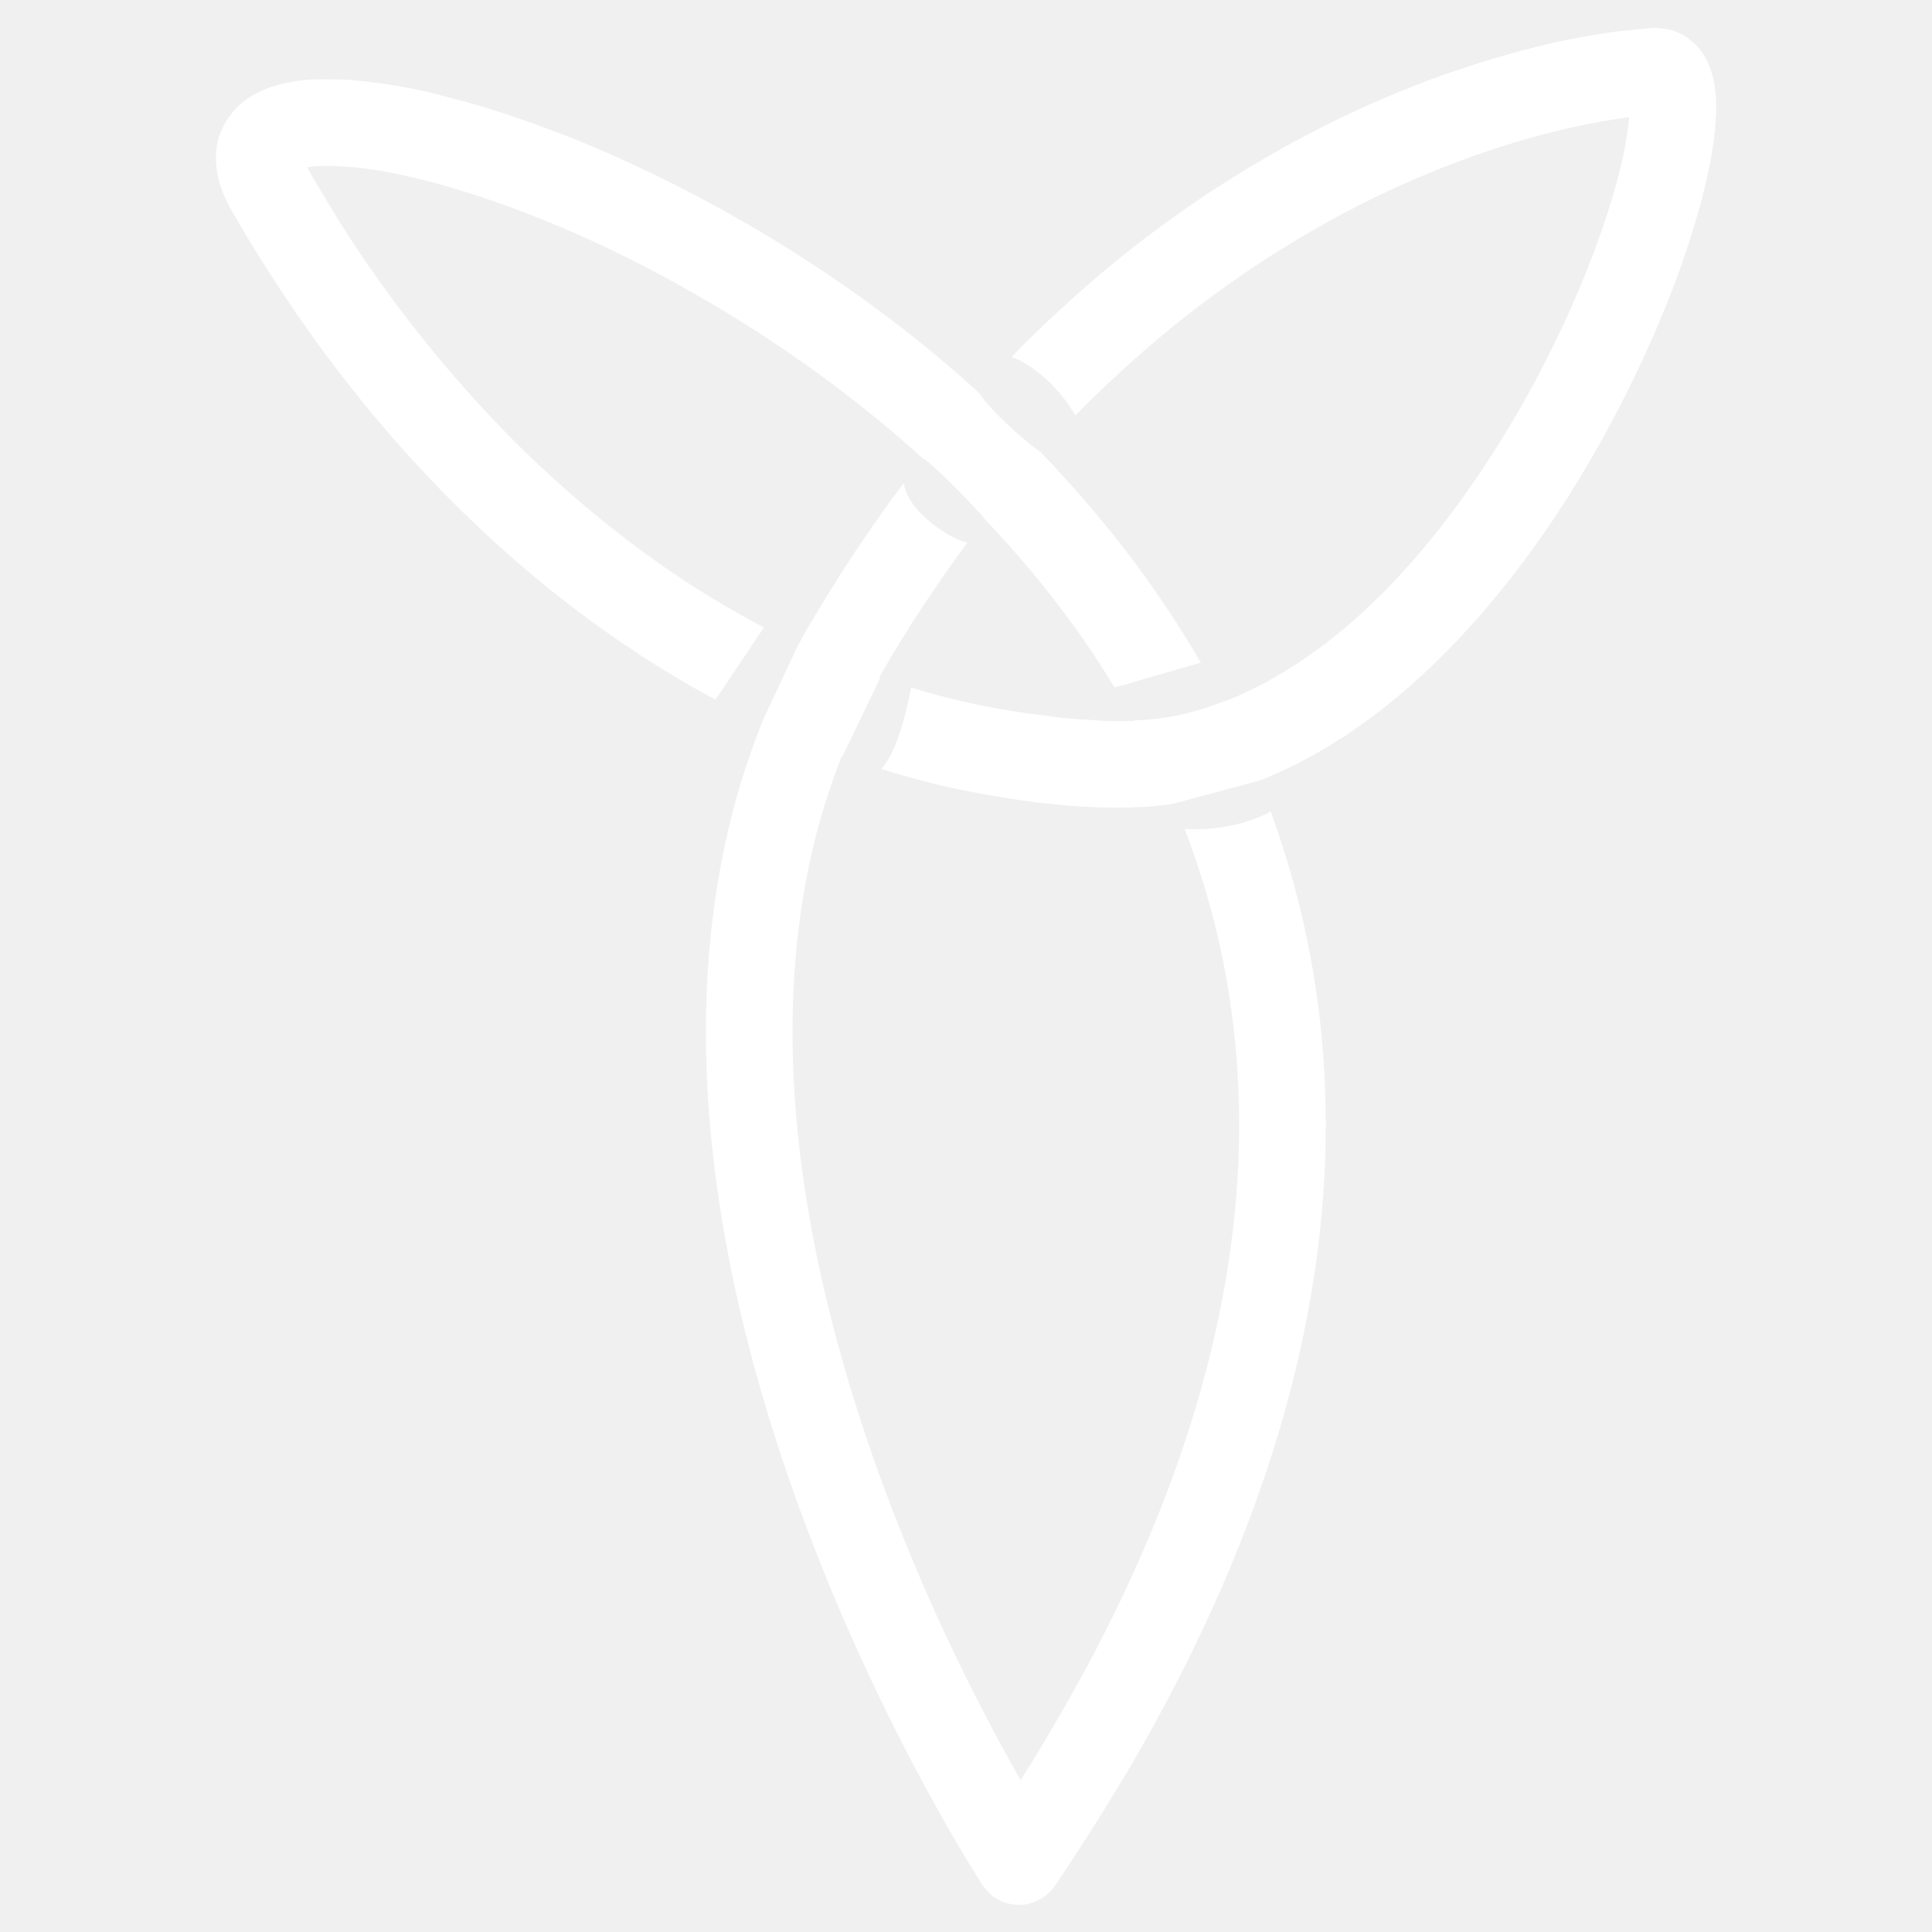
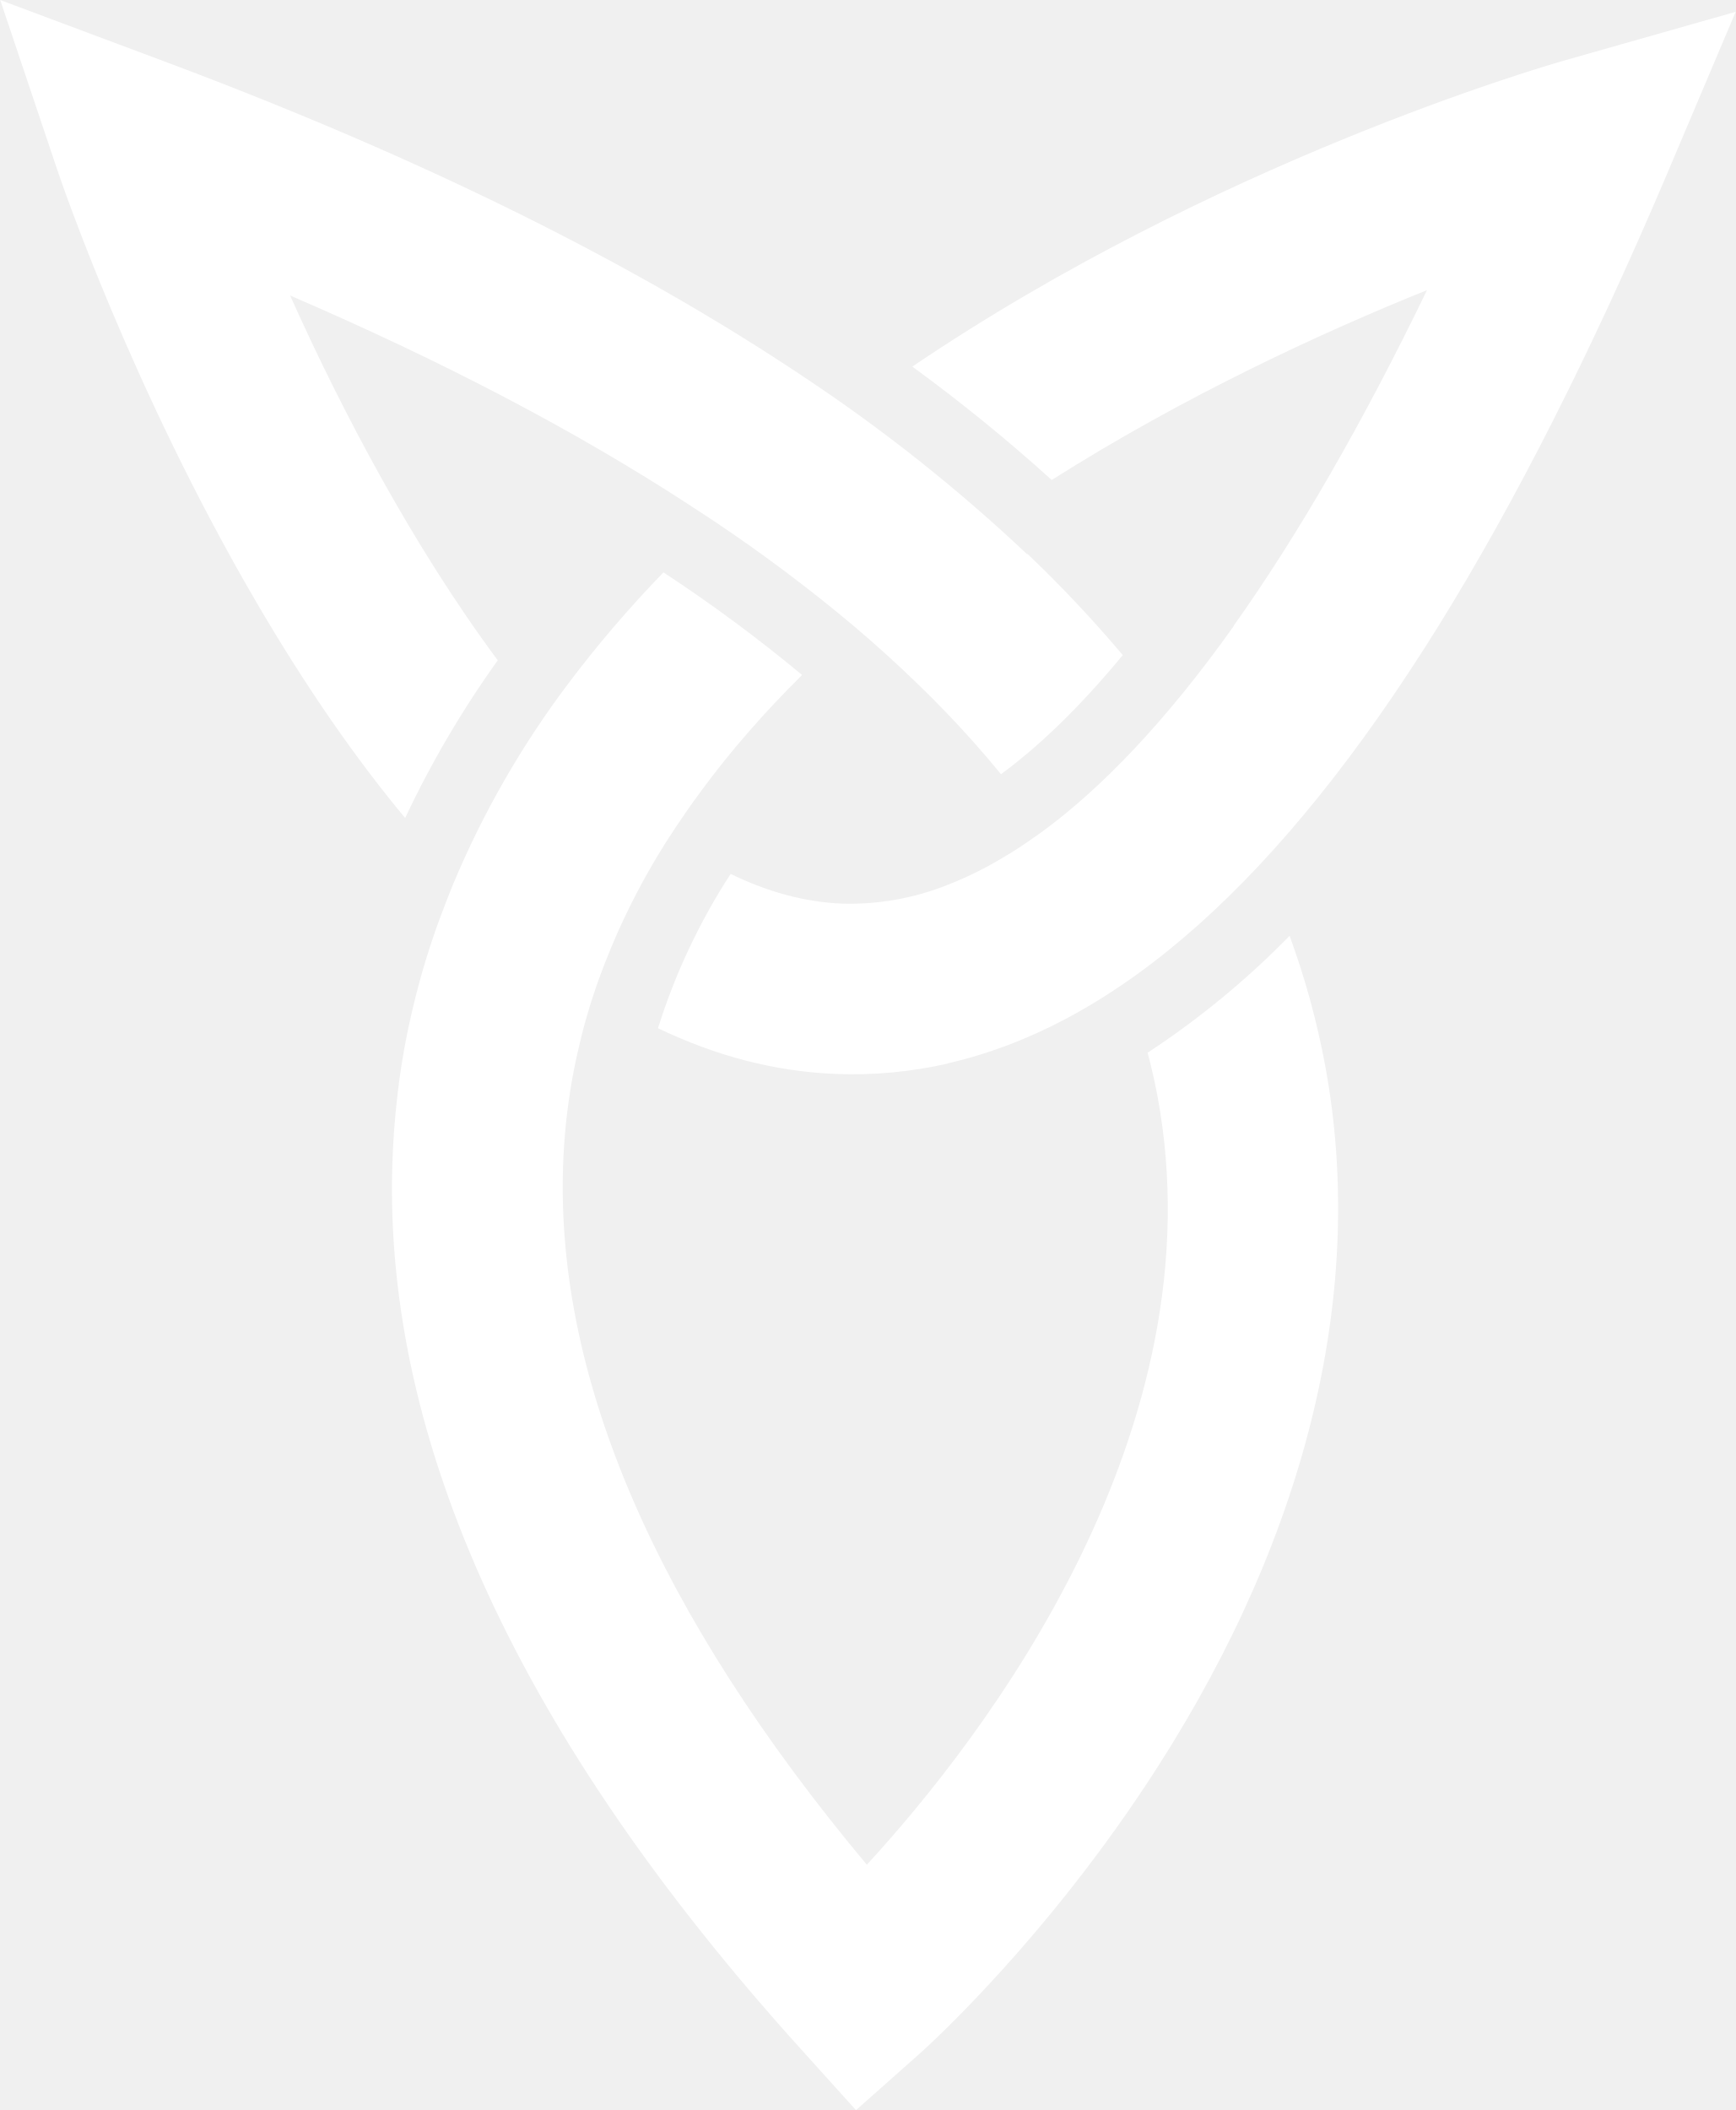
- <svg xmlns="http://www.w3.org/2000/svg" width="100%" height="100%" viewBox="0 0 50 50" version="1.1" xml:space="preserve" style="fill-rule:evenodd;clip-rule:evenodd;stroke-linejoin:round;stroke-miterlimit:1.414;">
-   <g transform="matrix(1.49465,0,0,1.49465,-1398.03,-5062.03)">
-     <g>
-       <path d="M951.004,3395.13C951.08,3395.66 951.875,3396.13 952.107,3396.16C951.559,3396.9 951.054,3397.67 950.593,3398.47L950.581,3398.49L950.599,3398.5L950.599,3398.5L949.945,3399.86L949.931,3399.86C949.921,3399.88 949.91,3399.91 949.899,3399.94C949.697,3400.47 949.531,3401.01 949.406,3401.56C948.968,3403.5 949.004,3405.53 949.311,3407.48C949.578,3409.18 950.046,3410.84 950.639,3412.46C951.291,3414.23 952.097,3415.95 953.028,3417.59C953.102,3417.47 953.175,3417.35 953.248,3417.24C953.661,3416.56 954.057,3415.87 954.42,3415.16C955.641,3412.78 956.538,3410.19 956.759,3407.51C956.804,3406.97 956.821,3406.42 956.808,3405.88C956.79,3405.17 956.722,3404.46 956.6,3403.76C956.485,3403.1 956.321,3402.44 956.11,3401.8C956.035,3401.57 955.954,3401.34 955.867,3401.12C956.465,3401.15 956.982,3401.02 957.359,3400.82C957.372,3400.86 957.386,3400.89 957.407,3400.95C957.517,3401.27 957.621,3401.59 957.713,3401.91C957.92,3402.64 958.074,3403.38 958.174,3404.13C958.278,3404.91 958.323,3405.71 958.31,3406.5C958.3,3407.11 958.257,3407.72 958.183,3408.33C957.798,3411.47 956.591,3414.47 955.018,3417.2C954.581,3417.95 954.11,3418.69 953.623,3419.42L953.566,3419.49C953.5,3419.56 953.435,3419.62 953.35,3419.66C953.1,3419.8 952.788,3419.77 952.56,3419.61C952.482,3419.55 952.426,3419.48 952.369,3419.41C952.276,3419.26 952.186,3419.11 952.096,3418.97C951.444,3417.88 950.854,3416.75 950.321,3415.6C949.98,3414.86 949.663,3414.11 949.373,3413.35C949.151,3412.77 948.946,3412.19 948.758,3411.59C948.605,3411.11 948.464,3410.62 948.336,3410.13C948.224,3409.7 948.122,3409.27 948.032,3408.83C947.495,3406.22 947.367,3403.48 948.026,3400.89C948.165,3400.34 948.339,3399.81 948.544,3399.29L948.545,3399.28L948.545,3399.28L949.182,3397.92L949.192,3397.91C949.245,3397.81 949.298,3397.72 949.352,3397.62C949.708,3397.02 950.083,3396.42 950.485,3395.85C950.653,3395.6 950.826,3395.37 951.004,3395.13ZM956.531,3398.92C956.618,3398.89 956.703,3398.85 956.788,3398.82C957.002,3398.72 957.212,3398.62 957.415,3398.5C958.245,3398.03 958.973,3397.4 959.618,3396.7C960.197,3396.07 960.712,3395.38 961.175,3394.66C961.706,3393.84 962.17,3392.97 962.567,3392.08C962.833,3391.47 963.071,3390.86 963.261,3390.23C963.401,3389.76 963.523,3389.28 963.565,3388.8L963.565,3388.8C963.549,3388.8 963.534,3388.8 963.519,3388.8C962.328,3388.97 961.166,3389.32 960.057,3389.78C958.47,3390.44 956.985,3391.35 955.652,3392.43C955.065,3392.91 954.506,3393.42 953.977,3393.96C953.892,3393.81 953.564,3393.29 953,3393C952.955,3392.98 952.911,3392.96 952.871,3392.95C952.927,3392.89 952.983,3392.83 953.04,3392.77C953.738,3392.08 954.476,3391.42 955.263,3390.83C956.763,3389.7 958.423,3388.77 960.189,3388.12C960.858,3387.88 961.542,3387.67 962.238,3387.51C962.776,3387.39 963.32,3387.3 963.87,3387.26C963.931,3387.25 963.991,3387.25 964.052,3387.25C964.159,3387.26 964.261,3387.27 964.363,3387.31C964.451,3387.34 964.535,3387.39 964.61,3387.45C964.663,3387.49 964.712,3387.53 964.755,3387.58C965.07,3387.94 965.094,3388.46 965.06,3388.91C965.053,3389.01 965.043,3389.1 965.03,3389.2C965.011,3389.34 964.988,3389.48 964.961,3389.61C964.924,3389.8 964.881,3389.99 964.833,3390.18C964.78,3390.38 964.722,3390.58 964.659,3390.78C964.577,3391.05 964.487,3391.31 964.392,3391.57C964.006,3392.61 963.527,3393.62 962.974,3394.59C962.394,3395.61 961.727,3396.57 960.958,3397.45C960.114,3398.41 959.135,3399.28 958.004,3399.89C957.75,3400.03 957.489,3400.15 957.222,3400.26L957.17,3400.28C957.17,3400.28 955.678,3400.68 955.678,3400.68C955.574,3400.7 955.47,3400.71 955.366,3400.72C955.277,3400.73 955.188,3400.74 955.099,3400.74C954.499,3400.77 953.897,3400.73 953.301,3400.66C952.709,3400.58 952.121,3400.48 951.541,3400.34C951.229,3400.26 950.92,3400.18 950.615,3400.08C950.882,3399.8 951.046,3399.11 951.134,3398.67C951.9,3398.91 952.686,3399.07 953.481,3399.16C953.729,3399.2 953.978,3399.22 954.228,3399.23C954.444,3399.25 954.66,3399.26 954.877,3399.25L954.947,3399.25L954.996,3399.25L954.994,3399.24L954.994,3399.24C955.603,3399.22 956.084,3399.09 956.523,3398.92L956.531,3398.92ZM947.746,3398.88C947.254,3398.62 946.774,3398.33 946.309,3398.02C944.905,3397.09 943.632,3395.97 942.497,3394.73C941.767,3393.93 941.09,3393.07 940.478,3392.18C940.325,3391.95 940.174,3391.73 940.028,3391.5C939.93,3391.35 939.839,3391.2 939.745,3391.05C939.653,3390.9 939.564,3390.75 939.476,3390.6C939.389,3390.45 939.299,3390.3 939.231,3390.14C939.094,3389.81 939.045,3389.45 939.156,3389.11C939.192,3389.01 939.243,3388.9 939.308,3388.81C939.343,3388.76 939.383,3388.71 939.425,3388.66C939.772,3388.29 940.297,3388.17 940.786,3388.14C940.87,3388.14 940.955,3388.14 941.04,3388.14C941.16,3388.14 941.279,3388.14 941.399,3388.15C941.558,3388.16 941.716,3388.18 941.875,3388.2C942.045,3388.22 942.215,3388.25 942.384,3388.28C942.603,3388.32 942.82,3388.37 943.037,3388.43C943.652,3388.58 944.255,3388.78 944.848,3389C945.53,3389.25 946.198,3389.55 946.85,3389.87C948.288,3390.58 949.657,3391.43 950.928,3392.41C951.396,3392.77 951.847,3393.15 952.288,3393.55C952.289,3393.55 952.291,3393.55 952.292,3393.55C952.587,3393.99 953.33,3394.58 953.372,3394.59C953.377,3394.59 953.383,3394.59 953.391,3394.59L953.379,3394.6C953.496,3394.72 953.611,3394.84 953.726,3394.97C954.229,3395.52 954.706,3396.09 955.146,3396.7C955.507,3397.2 955.841,3397.71 956.149,3398.24L954.656,3398.67C954.428,3398.3 954.188,3397.93 953.932,3397.58C953.467,3396.94 952.956,3396.33 952.412,3395.76L952.409,3395.76C952.348,3395.65 951.463,3394.75 951.332,3394.7L951.332,3394.7C950.392,3393.85 949.368,3393.08 948.294,3392.4C947.149,3391.68 945.939,3391.04 944.68,3390.54C944.025,3390.28 943.357,3390.05 942.673,3389.88C942.157,3389.75 941.631,3389.65 941.099,3389.64C941.039,3389.64 941.04,3389.64 940.98,3389.64C940.883,3389.64 940.787,3389.64 940.69,3389.66L940.671,3389.66C940.912,3390.08 941.163,3390.5 941.429,3390.91C942.302,3392.24 943.315,3393.48 944.457,3394.6C945.483,3395.59 946.615,3396.49 947.847,3397.22C948.088,3397.36 948.334,3397.5 948.583,3397.63L947.746,3398.88Z" style="fill:white;" />
-     </g>
-   </g>
+ <svg xmlns="http://www.w3.org/2000/svg" id="Layer_1" data-name="Layer 1" viewBox="0 0 525.71 639.05">
+   <defs>
+     <style>.cls-1{fill:#fff;}</style>
+   </defs>
+   <path class="cls-1" d="M425.38,384.85a258.22,258.22,0,0,1-43,35.4c1.12,4.29,2.13,8.6,2.95,12.94,19.05,101.82-52.77,194.66-88,233-63.41-75.9-94.2-146.85-92-211.71a184.53,184.53,0,0,1,2.06-22q.79-5.19,1.9-10.31c.15-.7.31-1.41.47-2.11.78-3.47,1.63-6.93,2.62-10.36q1.11-3.9,2.39-7.72l0,0a212.07,212.07,0,0,1,22.7-47s0,0,0,0c1.36-2.13,2.78-4.21,4.21-6.29.18-.28.36-.56.55-.83,1.68-2.44,3.41-4.84,5.18-7.23q6.63-9,14-17.42c5.2-6,10.66-11.75,16.32-17.36a466.22,466.22,0,0,0-42-31.08q-7.84,8.11-15.19,16.68-7,8.19-13.47,16.79l-.24.31A281,281,0,0,0,172.11,369q-1.8,4.35-3.44,8.8c-.53,1.41-1.08,2.82-1.58,4.24-1.55,4.41-3,8.85-4.31,13.38-.9,3.11-1.73,6.22-2.49,9.35-.72,2.92-1.36,5.85-2,8.79,0,.19-.09.38-.12.57q-1.9,9.38-3,18.85a.17.17,0,0,1,0,.07c-.85,7.13-1.36,14.3-1.57,21.52-2.4,83.85,38.87,173.36,123.3,266.94l17.15,19,19.16-17c1.56-1.39,38.67-34.54,72.35-87.16C431.19,565,448.68,491.6,436.13,424A242.52,242.52,0,0,0,425.38,384.85Z" transform="translate(-34.78 -101.42)" />
+   <path class="cls-1" d="M185.54,301.41C160,267,138.36,226,122.65,190.92q69.22,29.79,120.51,63.15h0c.55.36,1.08.73,1.64,1.09,2.2,1.44,4.45,2.87,6.6,4.32l0,0a484.16,484.16,0,0,1,42.1,31.64l0,0c6.77,5.73,13.14,11.53,19.19,17.39l.41.4q3.86,3.73,7.5,7.51l.36.36h0q9.11,9.45,17,19.12c11.08-8.13,23.42-19.75,36.89-36.07A382.25,382.25,0,0,0,346,269.19l-.11.09a506.89,506.89,0,0,0-67.24-53.43h0q-78-52.31-193-95.42l-50.8-19,17.27,51.41c.9,2.67,22.38,66.08,60.37,131.07q21.93,37.53,45,65.26A305.79,305.79,0,0,1,185.54,301.41Z" transform="translate(-34.78 -101.42)" />
+   <path class="cls-1" d="M508.54,119.76c-6.94,2-105.79,30.7-197.43,92.69a519,519,0,0,1,42.22,34.34c40.51-25.63,81.93-44.71,113.67-57.5Q437.74,249.74,408.4,291h.09c-20.76,29.18-40.05,49-57.63,62l0,0c-1,.76-2,1.4-3,2.12-.8.56-1.6,1.13-2.38,1.66-1.39.94-2.78,1.86-4.17,2.73l-1.05.63q-4,2.47-8,4.54l-1.63.83q-4,2-7.94,3.54l-.74.31h0a79.88,79.88,0,0,1-32,5.74c-11.54-.44-22.86-3.64-33.87-9a190,190,0,0,0-22,46.73c17.64,8.48,35.6,13.14,53.86,13.85a128.88,128.88,0,0,0,34.06-3.19v-.06c51.6-11.82,100.78-55.66,148.5-132.47h0q34.93-56.28,68.94-136.24L560.49,105Z" transform="translate(-34.78 -101.42)" />
</svg>
